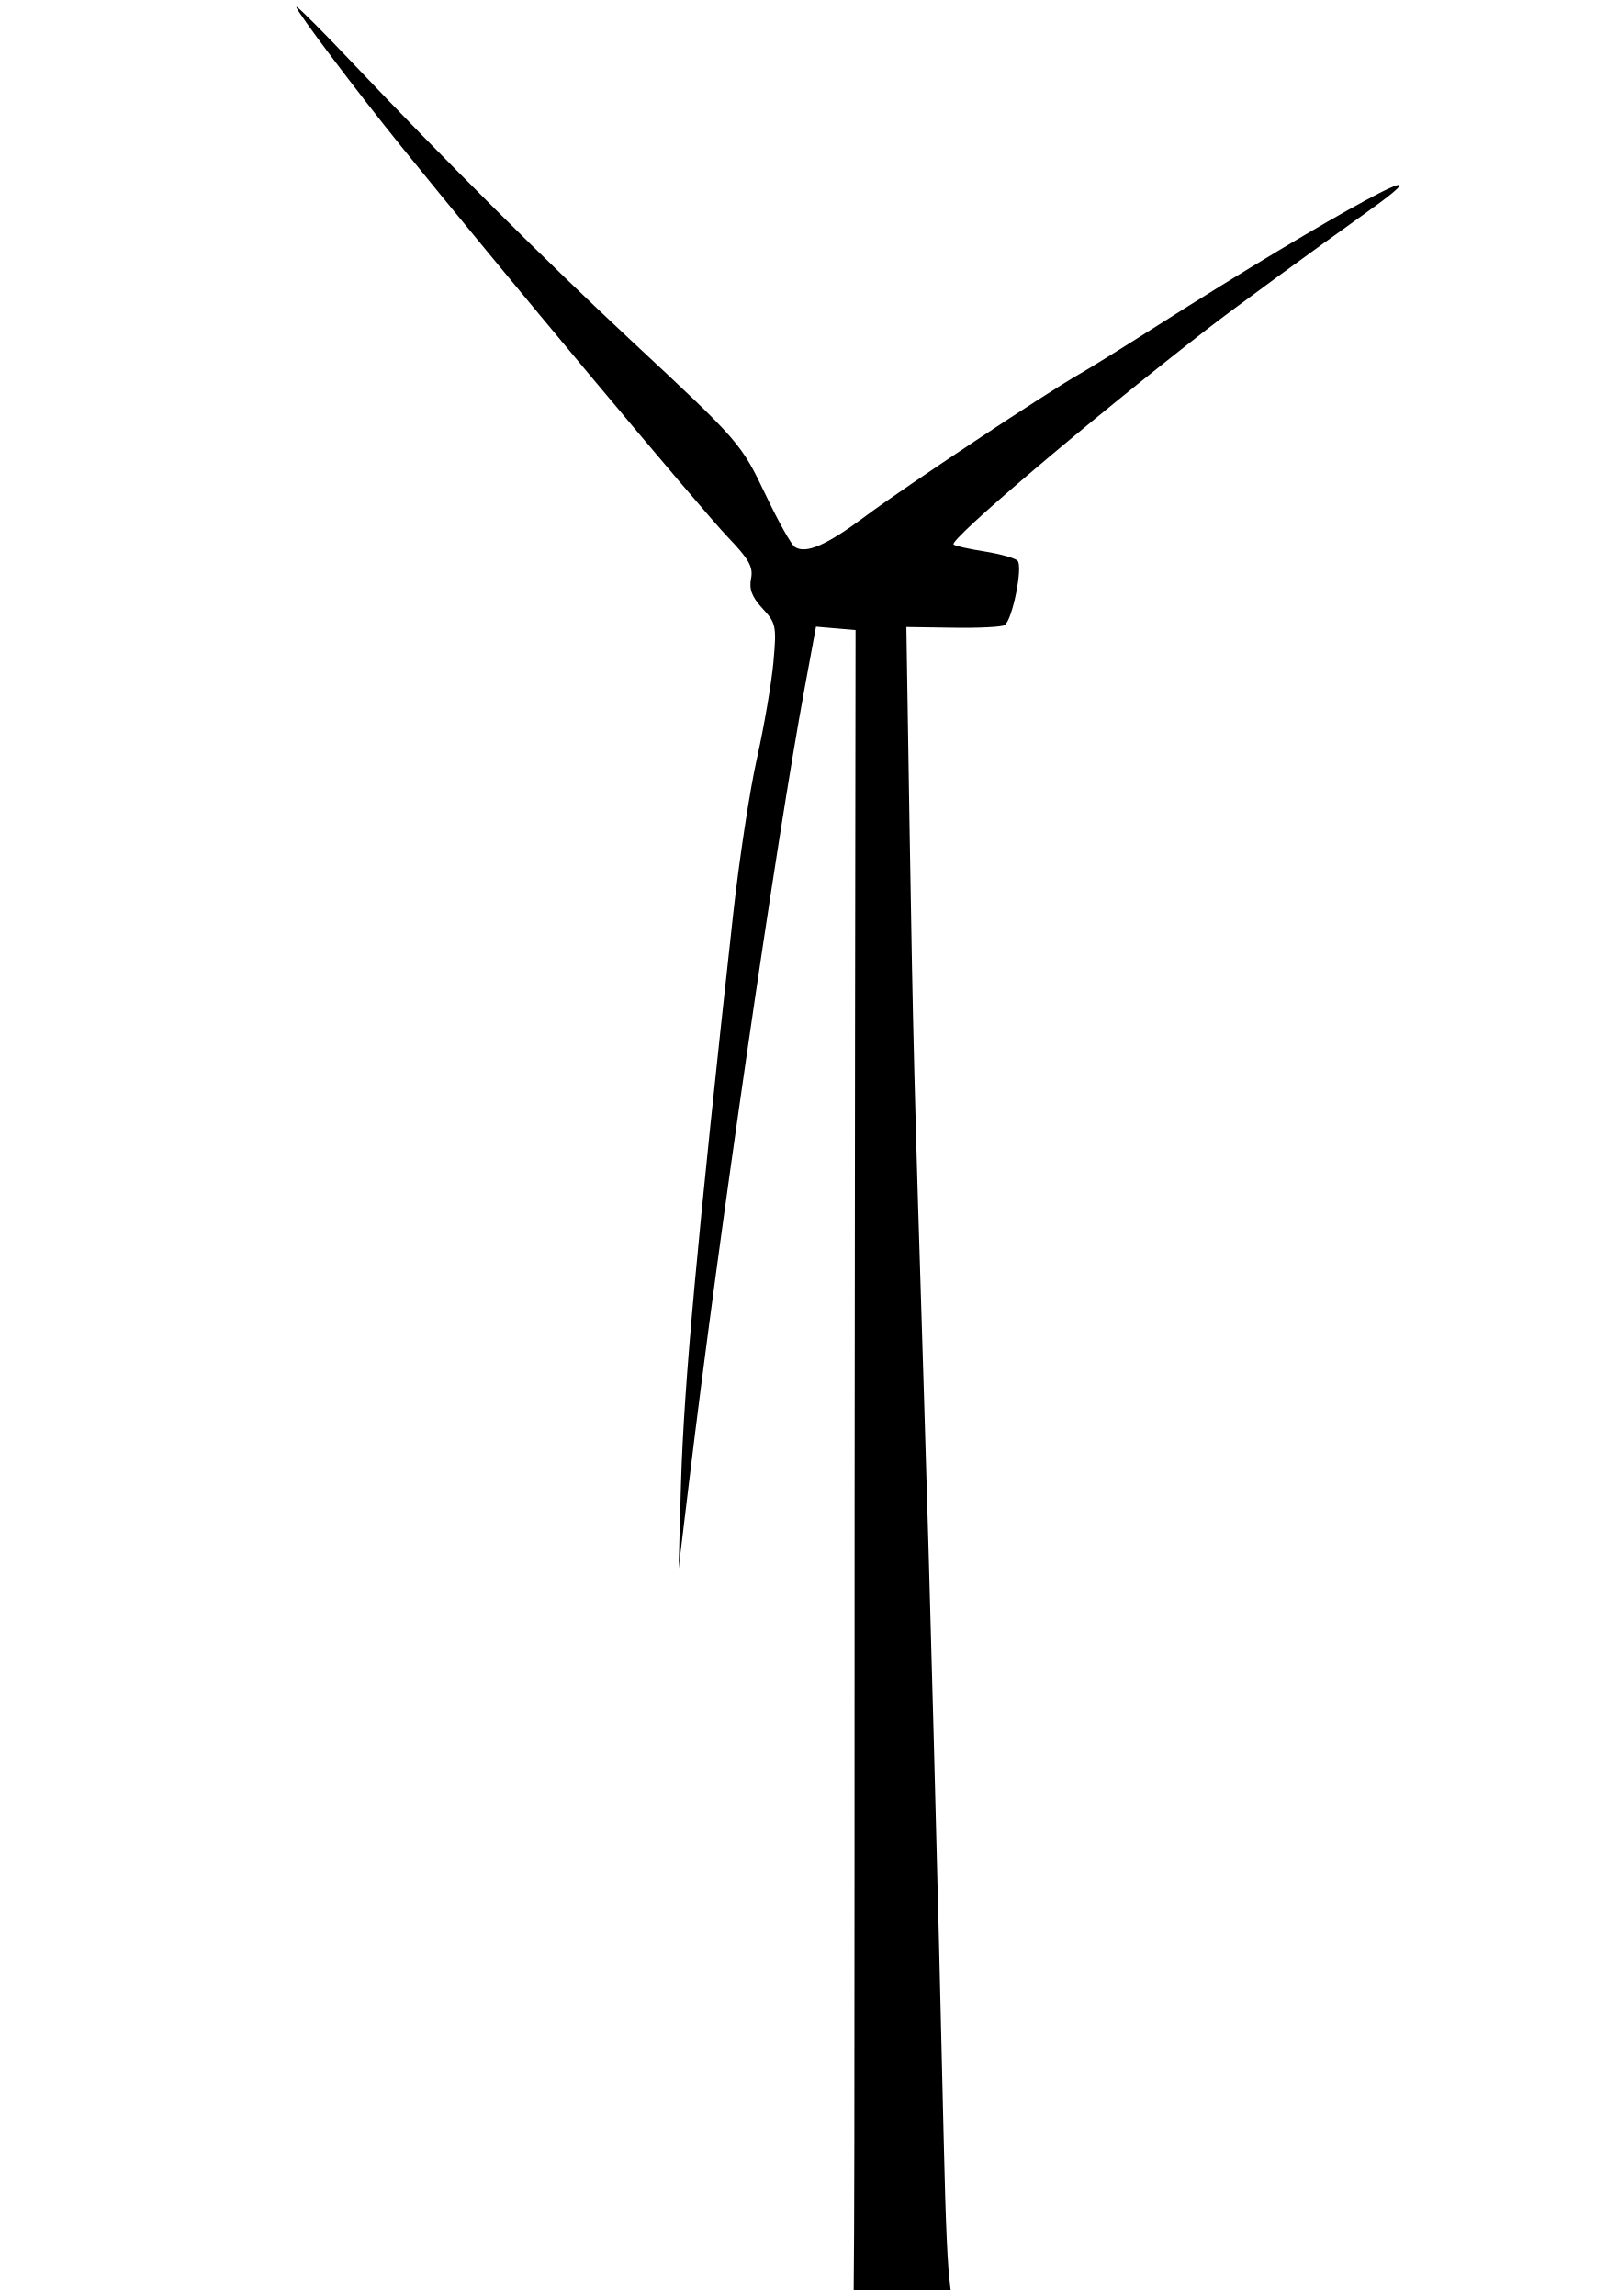
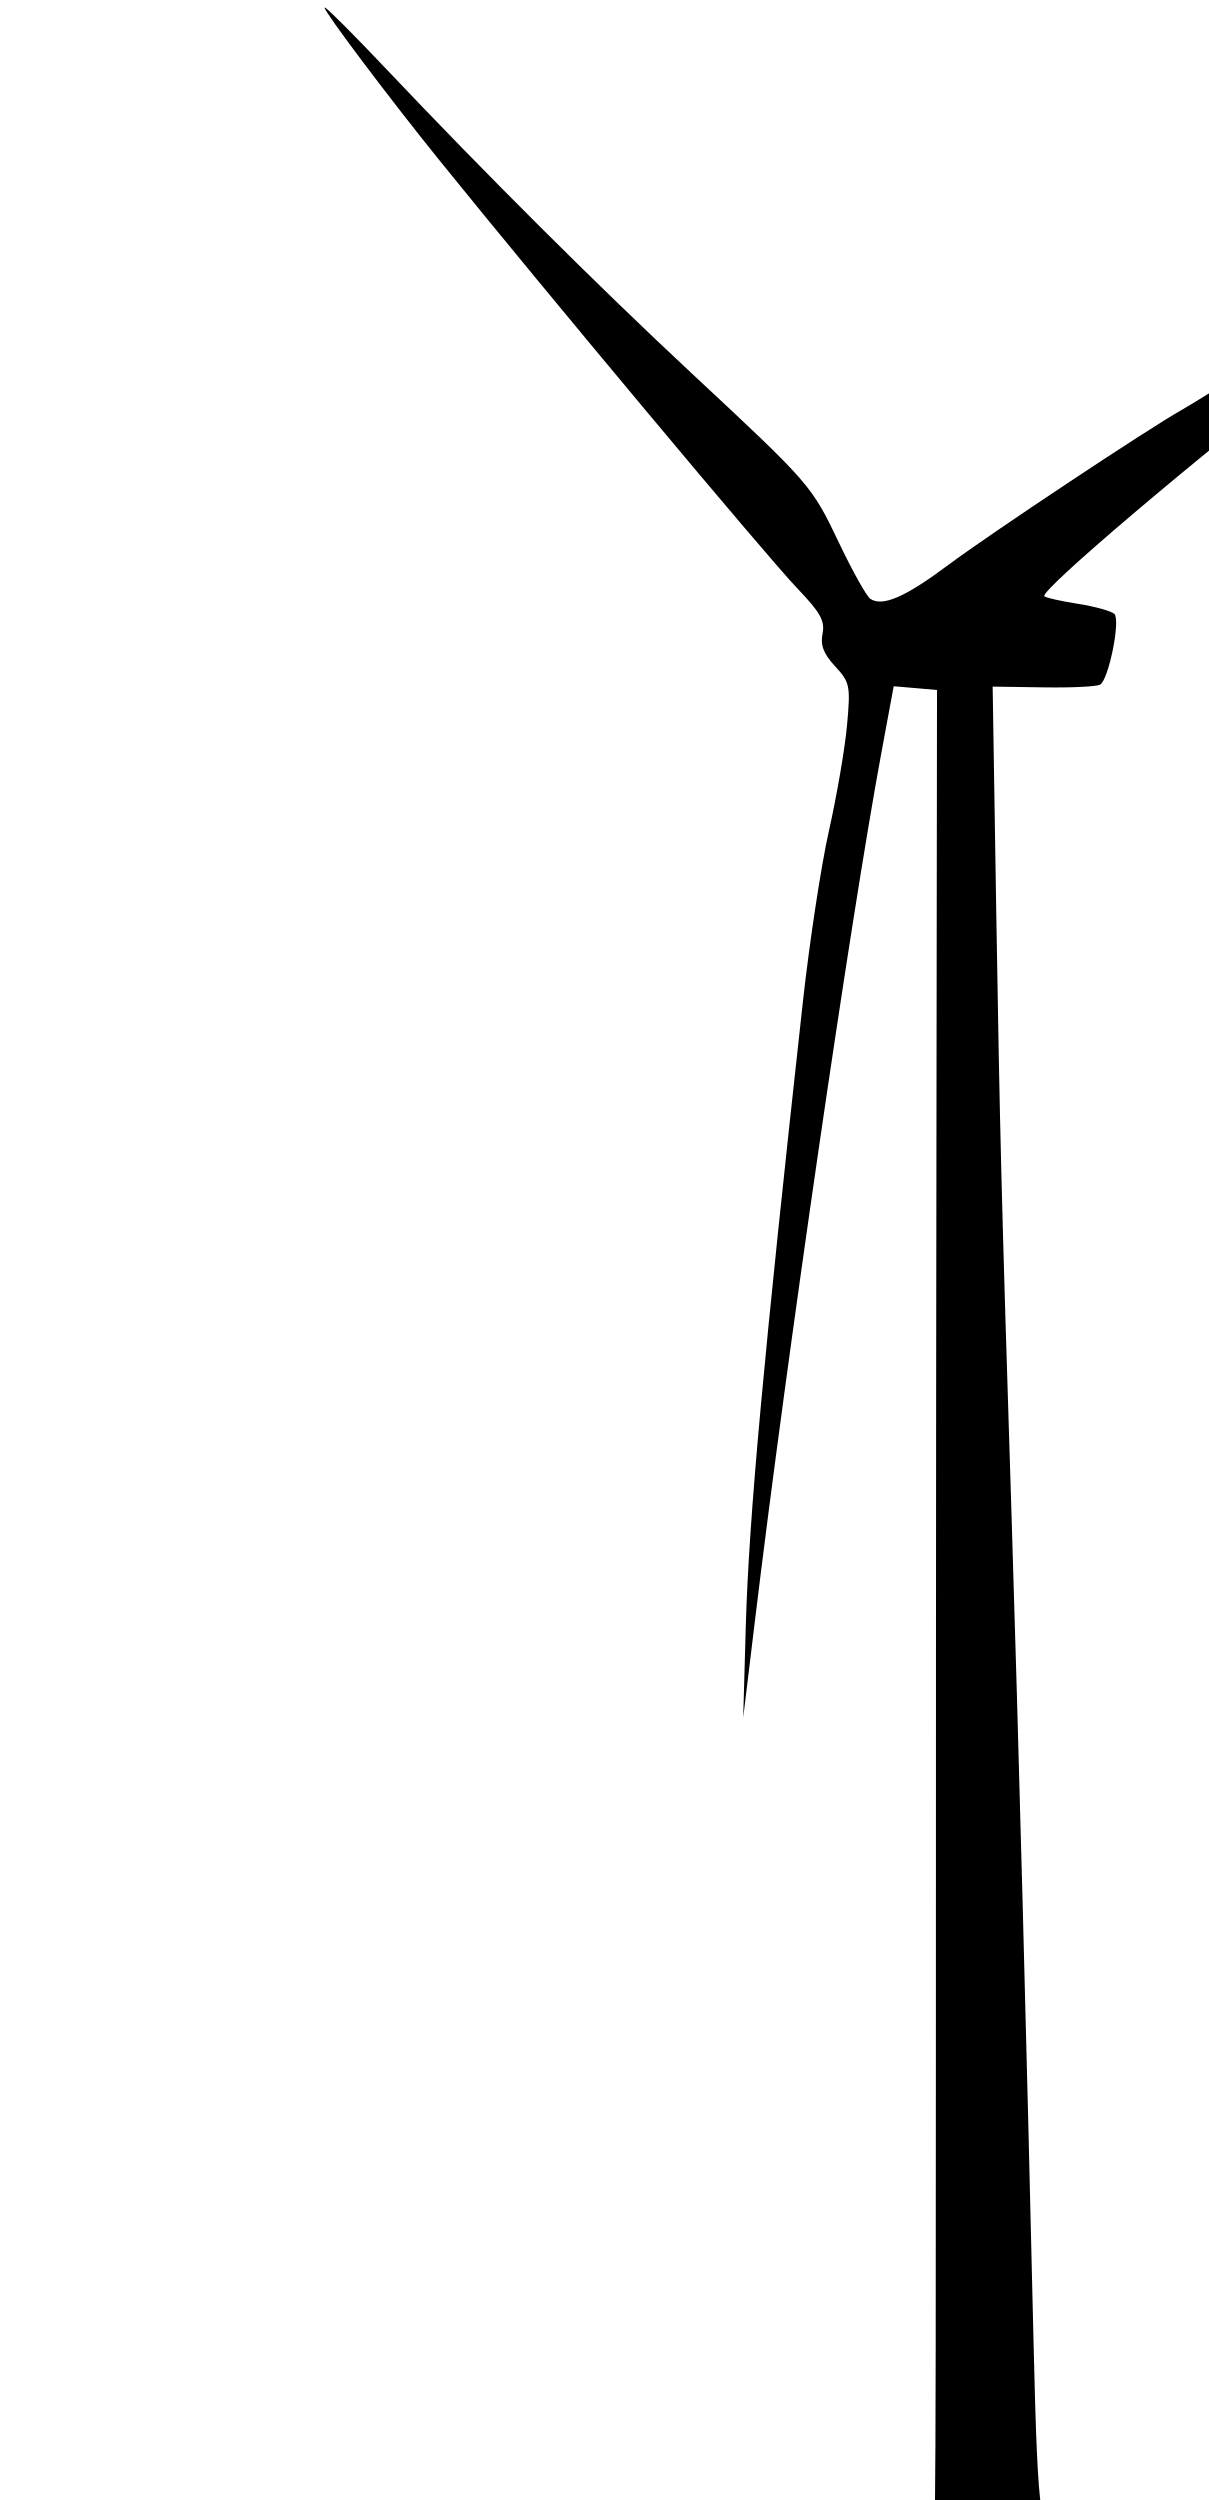
- <svg xmlns="http://www.w3.org/2000/svg" version="1.1" width="524.409" height="744.094" id="svg2">
+ <svg xmlns="http://www.w3.org/2000/svg" version="1.1" id="svg2">
  <defs id="defs4" />
  <g transform="translate(0,-308.2677)" id="layer1">
    <path d="m 96.169,310.491 c -0.062,-0.03 -0.111,0.018 -0.111,0.055 0,1.334 19.275,26.946 33.929,45.092 31.454,38.95 97.057,117.439 105.933,126.711 6.825,7.13 8.27,9.652 7.515,13.428 -0.682,3.411 0.283,5.981 3.702,9.67 4.405,4.753 4.607,5.721 3.537,17.517 -0.623,6.865 -3.043,20.916 -5.36,31.222 -2.317,10.306 -5.757,32.984 -7.681,50.397 -11.583,104.805 -15.974,152.578 -16.909,184.623 l -0.774,27.409 3.426,-28.293 c 9.468,-78.447 28.291,-207.739 37.411,-256.958 l 3.702,-20.004 6.41,0.553 6.41,0.553 -0.166,129.971 c -0.326,225.32 0.022,371.484 -0.442,407.927 l 31.443,0 c -1.027,-6.847 -1.618,-20.695 -2.266,-48.96 -1.906,-83.183 -4.571,-183.091 -6.465,-243.143 -3.086,-97.863 -3.477,-113.318 -4.587,-180.865 l -1.05,-65.925 15.031,0.221 c 8.272,0.141 15.815,-0.221 16.799,-0.829 2.528,-1.562 6.045,-19.043 4.2,-20.888 -0.837,-0.837 -5.621,-2.187 -10.665,-2.984 -5.044,-0.797 -9.588,-1.797 -10.057,-2.266 -1.508,-1.508 43.847,-40.035 82.392,-69.959 8.006,-6.216 33.891,-25.157 50.949,-37.3 32.416,-23.076 -9.95,-0.175 -67.859,36.692 -10.698,6.811 -21.791,13.7 -24.646,15.307 -10.17,5.727 -56.898,36.761 -69.24,45.976 -12.784,9.545 -19.475,12.464 -23.099,10.057 -1.113,-0.739 -5.231,-8.09 -9.173,-16.357 -8.246,-17.292 -8.406,-17.482 -43.655,-50.342 -28.142,-26.235 -60.871,-58.874 -90.571,-90.239 -9.346,-9.87 -17.082,-17.626 -18.015,-18.07 z" id="path3196" style="fill:#000000" />
  </g>
</svg>
